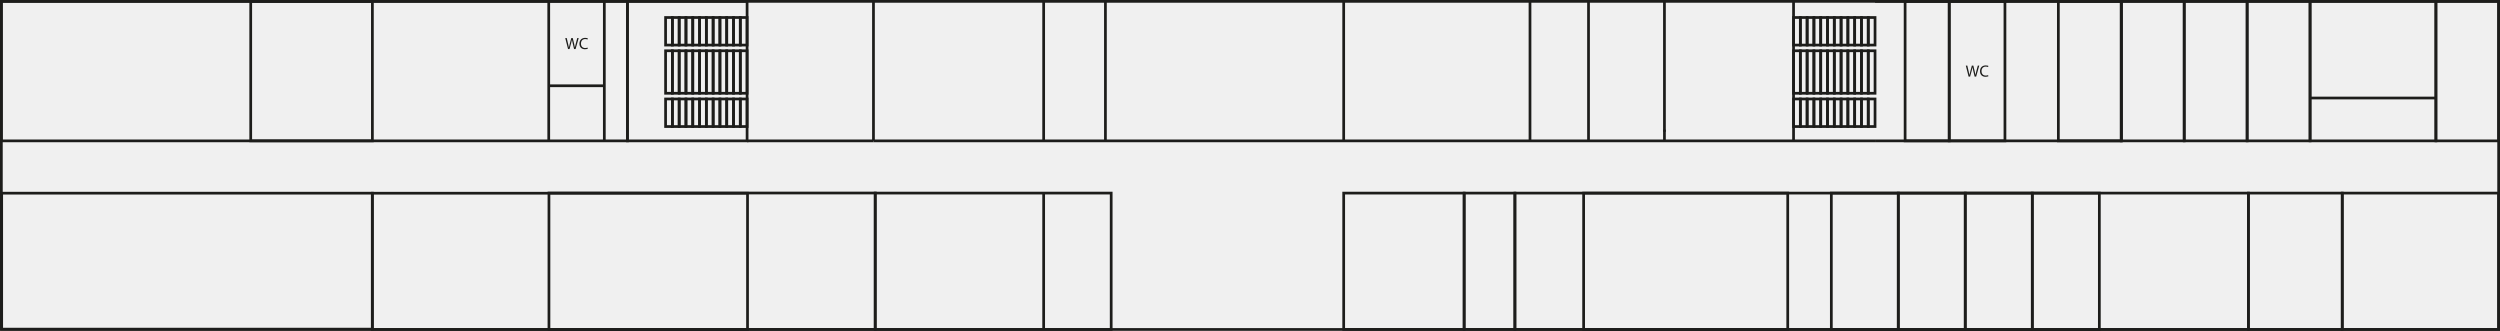
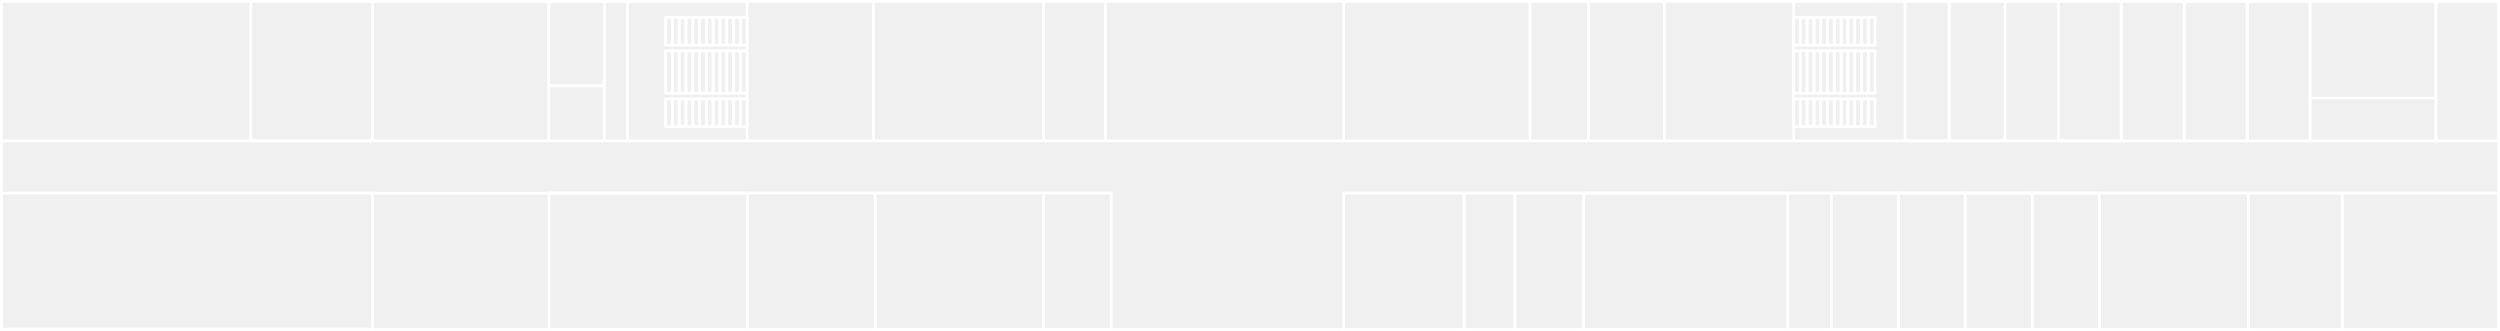
<svg xmlns="http://www.w3.org/2000/svg" id="_Слой_2" data-name="Слой 2" viewBox="0 0 1832.64 242.51" version="1.1">
  <defs id="defs1">
    <style id="style1">
-       .cls-1 {
-         fill: #1d1d1b;
-       }
+        .cls-1 {
+          fill: none;
+        }

-       .cls-2, .cls-3 {
-         fill: none;
-       }
+        .cls-2 {
+          fill: none;
+          stroke: #FFFFFF;
+          stroke-miterlimit: 10;
+          stroke-width: 2px;
+        }

      .cls-3 {
-         stroke: #1d1d1b;
+         fill: none;
+         stroke: #FFFFFF;
        stroke-miterlimit: 10;
        stroke-width: 2px;
      }
    </style>
  </defs>
  <g id="_Слой_2-2" data-name="Слой 2">
    <g id="g117">
      <rect class="cls-3" x="1" y="1" width="1830.64" height="240.51" id="rect1" />
      <g id="g7">
        <rect class="cls-3" x="542.68" y="12.83" width="4.98" height="20.21" id="rect2" />
        <rect class="cls-3" x="537.7" y="12.83" width="4.98" height="20.21" id="rect3" />
        <rect class="cls-3" x="532.72" y="12.83" width="4.98" height="20.21" id="rect4" />
        <rect class="cls-3" x="527.74" y="12.83" width="4.98" height="20.21" id="rect5" />
        <rect class="cls-3" x="522.77" y="12.83" width="4.98" height="20.21" id="rect6" />
        <rect class="cls-3" x="517.79" y="12.83" width="4.98" height="20.21" id="rect7" />
      </g>
      <g id="g13">
        <rect class="cls-3" x="512.81" y="12.83" width="4.98" height="20.21" id="rect8" />
        <rect class="cls-3" x="507.83" y="12.83" width="4.98" height="20.21" id="rect9" />
        <rect class="cls-3" x="502.85" y="12.83" width="4.98" height="20.21" id="rect10" />
        <rect class="cls-3" x="497.87" y="12.83" width="4.98" height="20.21" id="rect11" />
        <rect class="cls-3" x="492.89" y="12.83" width="4.98" height="20.21" id="rect12" />
        <rect class="cls-3" x="487.91" y="12.83" width="4.98" height="20.21" id="rect13" />
      </g>
      <g id="g19">
        <rect class="cls-3" x="542.68" y="72.55" width="4.98" height="20.21" id="rect14" />
        <rect class="cls-3" x="537.7" y="72.55" width="4.98" height="20.21" id="rect15" />
        <rect class="cls-3" x="532.72" y="72.55" width="4.98" height="20.21" id="rect16" />
        <rect class="cls-3" x="527.74" y="72.55" width="4.98" height="20.21" id="rect17" />
        <rect class="cls-3" x="522.77" y="72.55" width="4.98" height="20.21" id="rect18" />
        <rect class="cls-3" x="517.79" y="72.55" width="4.98" height="20.21" id="rect19" />
      </g>
      <g id="g25">
        <rect class="cls-3" x="512.81" y="72.55" width="4.98" height="20.21" id="rect20" />
        <rect class="cls-3" x="507.83" y="72.55" width="4.98" height="20.21" id="rect21" />
        <rect class="cls-3" x="502.85" y="72.55" width="4.98" height="20.21" id="rect22" />
        <rect class="cls-3" x="497.87" y="72.55" width="4.98" height="20.21" id="rect23" />
        <rect class="cls-3" x="492.89" y="72.55" width="4.98" height="20.21" id="rect24" />
        <rect class="cls-3" x="487.91" y="72.55" width="4.98" height="20.21" id="rect25" />
      </g>
      <g id="g31">
        <rect class="cls-3" x="542.68" y="37.22" width="4.98" height="31.15" id="rect26" />
        <rect class="cls-3" x="537.7" y="37.22" width="4.98" height="31.15" id="rect27" />
        <rect class="cls-3" x="532.72" y="37.22" width="4.98" height="31.15" id="rect28" />
        <rect class="cls-3" x="527.74" y="37.22" width="4.98" height="31.15" id="rect29" />
        <rect class="cls-3" x="522.77" y="37.22" width="4.98" height="31.15" id="rect30" />
        <rect class="cls-3" x="517.79" y="37.22" width="4.98" height="31.15" id="rect31" />
      </g>
      <g id="g37">
        <rect class="cls-3" x="512.81" y="37.22" width="4.98" height="31.15" id="rect32" />
        <rect class="cls-3" x="507.83" y="37.22" width="4.98" height="31.15" id="rect33" />
        <rect class="cls-3" x="502.85" y="37.22" width="4.98" height="31.15" id="rect34" />
        <rect class="cls-3" x="497.87" y="37.22" width="4.98" height="31.15" id="rect35" />
        <rect class="cls-3" x="492.89" y="37.22" width="4.98" height="31.15" id="rect36" />
        <rect class="cls-3" x="487.91" y="37.22" width="4.98" height="31.15" id="rect37" />
      </g>
      <g id="g43">
        <rect class="cls-3" x="1369.53" y="12.83" width="4.98" height="20.21" id="rect38" />
        <rect class="cls-3" x="1364.55" y="12.83" width="4.98" height="20.21" id="rect39" />
        <rect class="cls-3" x="1359.57" y="12.83" width="4.98" height="20.21" id="rect40" />
        <rect class="cls-3" x="1354.6" y="12.83" width="4.98" height="20.21" id="rect41" />
        <rect class="cls-3" x="1349.62" y="12.83" width="4.98" height="20.21" id="rect42" />
        <rect class="cls-3" x="1344.64" y="12.83" width="4.98" height="20.21" id="rect43" />
      </g>
      <g id="g49">
        <rect class="cls-3" x="1339.66" y="12.83" width="4.98" height="20.21" id="rect44" />
        <rect class="cls-3" x="1334.68" y="12.83" width="4.98" height="20.21" id="rect45" />
        <rect class="cls-3" x="1329.7" y="12.83" width="4.98" height="20.21" id="rect46" />
        <rect class="cls-3" x="1324.72" y="12.83" width="4.98" height="20.21" id="rect47" />
        <rect class="cls-3" x="1319.74" y="12.83" width="4.98" height="20.21" id="rect48" />
        <rect class="cls-3" x="1314.77" y="12.83" width="4.98" height="20.21" id="rect49" />
      </g>
      <g id="g55">
        <rect class="cls-3" x="1369.53" y="72.55" width="4.98" height="20.21" id="rect50" />
        <rect class="cls-3" x="1364.55" y="72.55" width="4.98" height="20.21" id="rect51" />
        <rect class="cls-3" x="1359.57" y="72.55" width="4.98" height="20.21" id="rect52" />
        <rect class="cls-3" x="1354.6" y="72.55" width="4.98" height="20.21" id="rect53" />
        <rect class="cls-3" x="1349.62" y="72.55" width="4.98" height="20.21" id="rect54" />
        <rect class="cls-3" x="1344.64" y="72.55" width="4.98" height="20.21" id="rect55" />
      </g>
      <g id="g61">
        <rect class="cls-3" x="1339.66" y="72.55" width="4.98" height="20.21" id="rect56" />
        <rect class="cls-3" x="1334.68" y="72.55" width="4.98" height="20.21" id="rect57" />
        <rect class="cls-3" x="1329.7" y="72.55" width="4.98" height="20.21" id="rect58" />
        <rect class="cls-3" x="1324.72" y="72.55" width="4.98" height="20.21" id="rect59" />
        <rect class="cls-3" x="1319.74" y="72.55" width="4.98" height="20.21" id="rect60" />
        <rect class="cls-3" x="1314.77" y="72.55" width="4.98" height="20.21" id="rect61" />
      </g>
      <g id="g67">
        <rect class="cls-3" x="1369.53" y="37.22" width="4.98" height="31.15" id="rect62" />
        <rect class="cls-3" x="1364.55" y="37.22" width="4.98" height="31.15" id="rect63" />
        <rect class="cls-3" x="1359.57" y="37.22" width="4.98" height="31.15" id="rect64" />
        <rect class="cls-3" x="1354.6" y="37.22" width="4.98" height="31.15" id="rect65" />
        <rect class="cls-3" x="1349.62" y="37.22" width="4.98" height="31.15" id="rect66" />
        <rect class="cls-3" x="1344.64" y="37.22" width="4.98" height="31.15" id="rect67" />
      </g>
      <g id="g73">
        <rect class="cls-3" x="1339.66" y="37.22" width="4.98" height="31.15" id="rect68" />
        <rect class="cls-3" x="1334.68" y="37.22" width="4.98" height="31.15" id="rect69" />
        <rect class="cls-3" x="1329.7" y="37.22" width="4.98" height="31.15" id="rect70" />
        <rect class="cls-3" x="1324.72" y="37.22" width="4.98" height="31.15" id="rect71" />
        <rect class="cls-3" x="1319.74" y="37.22" width="4.98" height="31.15" id="rect72" />
        <rect class="cls-3" x="1314.77" y="37.22" width="4.98" height="31.15" id="rect73" />
      </g>
      <rect class="cls-3" x="1" y="1" width="458.96" height="102.26" id="rect74" />
      <rect class="cls-3" x="1.234" y="141.607" width="271.749" height="99.668" id="rect75" ry="0" />
      <rect class="cls-3" x="272.891" y="141.637" width="275.084" height="99.877" id="rect76" />
      <rect class="cls-3" x="402.414" y="141.492" width="239.214" height="99.952" id="rect78" />
      <rect class="cls-3" x="641.538" y="141.539" width="173.023" height="99.982" id="rect79" />
      <rect class="cls-3" x="1110.51" y="141.55" width="537.7" height="99.96" id="rect80" />
      <rect class="cls-3" x="985" y="141.55" width="88.3" height="99.96" transform="translate(2058.3 383.06) rotate(180)" id="rect81" />
      <rect class="cls-3" x="1073.3" y="141.55" width="37.21" height="99.96" transform="translate(2183.81 383.06) rotate(180)" id="rect82" />
      <rect class="cls-3" x="1717" y="141.55" width="114.64" height="99.96" id="rect83" />
      <rect class="cls-3" x="1489.79" y="141.55" width="49.15" height="99.96" id="rect84" />
      <rect class="cls-3" x="1648.21" y="141.55" width="68.79" height="99.96" id="rect85" />
      <rect class="cls-3" x="1440.64" y="141.55" width="49.15" height="99.96" id="rect86" />
      <rect class="cls-3" x="1391.49" y="141.55" width="49.15" height="99.96" id="rect87" />
      <rect class="cls-3" x="1342.47" y="141.55" width="49.15" height="99.96" id="rect88" />
      <rect class="cls-3" x="1160.89" y="141.55" width="149.62" height="99.96" id="rect89" />
      <polyline class="cls-3" points="1374.51 1 1555.02 1 1555.02 103.26 1374.51 103.26" id="polyline89" />
      <rect class="cls-3" x="1508.89" y="1" width="46.13" height="102.26" id="rect90" />
      <rect class="cls-3" x="1555.02" y="1" width="46.13" height="102.26" id="rect91" />
      <rect class="cls-3" x="1601.15" y="1" width="46.13" height="102.26" id="rect92" />
      <rect class="cls-3" x="1647.28" y="1" width="46.13" height="102.26" id="rect93" />
      <rect class="cls-3" x="1785.66" y="1" width="45.98" height="102.26" id="rect94" />
      <rect class="cls-3" x="1693.4" y="1" width="92.26" height="102.26" id="rect95" />
      <rect class="cls-3" x="1428.89" y="1" width="40.85" height="102.26" id="rect96" />
      <rect class="cls-3" x="1396.55" y="1" width="32.34" height="102.26" id="rect97" />
      <rect class="cls-3" x="459.96" y="1" width="87.7" height="102.26" id="rect98" />
      <line class="cls-3" x1="1693.4" y1="71.85" x2="1785.66" y2="71.85" id="line98" />
      <line class="cls-3" x1="1314.77" y1="103.26" x2="1314.77" y2="1" id="line99" />
      <line class="cls-3" x1="1220.13" y1="96.62" x2="1220.13" y2="1" id="line100" />
      <line class="cls-3" x1="640.3" y1="103.26" x2="1374.51" y2="103.26" id="line101" />
      <line class="cls-3" x1="547.66" y1="103.26" x2="640.3" y2="103.26" id="line102" />
      <line class="cls-3" x1="1220.13" y1="95.04" x2="1220.13" y2="103.85" id="line103" />
      <line class="cls-3" x1="640.3" y1="103.26" x2="640.3" y2="1" id="line104" />
      <line class="cls-3" x1="765.06" y1="103.26" x2="765.06" y2="1" id="line105" />
      <line class="cls-3" x1="810.34" y1="103.26" x2="810.34" y2="1" id="line106" />
      <line class="cls-3" x1="985" y1="103.26" x2="985" y2="1" id="line107" />
      <line class="cls-3" x1="1164.47" y1="103.26" x2="1164.47" y2="1" id="line108" />
      <line class="cls-3" x1="1121.57" y1="103.85" x2="1121.57" y2="1" id="line109" />
      <line class="cls-3" x1="765.06" y1="241.51" x2="765.06" y2="141.55" id="line110" />
      <line class="cls-3" x1="443" y1="103.26" x2="443" y2="1" id="line111" />
      <line class="cls-3" x1="402.26" y1="103.26" x2="402.26" y2="1" id="line112" />
      <line class="cls-3" x1="443" y1="62.87" x2="402.26" y2="62.87" id="line113" />
      <rect class="cls-3" x="183.79" y="1" width="89.19" height="102.26" id="rect113" />
      <g id="g114">
        <path class="cls-1" d="M1443.1,56.18l-2.05-8.08h1.1l.96,4.09c.24,1.01.46,2.02.6,2.79h.02c.13-.8.38-1.76.66-2.81l1.08-4.08h1.09l.98,4.1c.23.96.44,1.92.56,2.77h.02c.17-.89.4-1.79.65-2.79l1.07-4.08h1.07l-2.29,8.08h-1.09l-1.02-4.21c-.25-1.03-.42-1.82-.53-2.64h-.02c-.14.8-.32,1.6-.62,2.64l-1.15,4.21h-1.09Z" id="path113" />
        <path class="cls-1" d="M1457.58,55.91c-.38.19-1.15.38-2.13.38-2.28,0-3.99-1.44-3.99-4.09s1.71-4.25,4.22-4.25c1.01,0,1.64.22,1.92.36l-.25.85c-.4-.19-.96-.34-1.63-.34-1.89,0-3.15,1.21-3.15,3.33,0,1.98,1.14,3.25,3.11,3.25.64,0,1.28-.13,1.7-.34l.22.83Z" id="path114" />
      </g>
      <g id="g116">
        <path class="cls-1" d="M416.41,35.98l-2.05-8.08h1.1l.96,4.09c.24,1.01.46,2.02.6,2.79h.02c.13-.8.38-1.76.66-2.81l1.08-4.08h1.09l.98,4.1c.23.96.44,1.92.56,2.77h.02c.17-.89.4-1.79.65-2.79l1.07-4.08h1.07l-2.29,8.08h-1.09l-1.02-4.21c-.25-1.03-.42-1.82-.53-2.64h-.02c-.14.8-.32,1.6-.62,2.64l-1.15,4.21h-1.09Z" id="path115" />
        <path class="cls-1" d="M430.89,35.72c-.38.19-1.15.38-2.13.38-2.28,0-3.99-1.44-3.99-4.09s1.71-4.25,4.22-4.25c1.01,0,1.64.22,1.92.36l-.25.85c-.4-.19-.96-.34-1.63-.34-1.89,0-3.15,1.21-3.15,3.33,0,1.98,1.14,3.25,3.11,3.25.64,0,1.28-.13,1.7-.34l.22.83Z" id="path116" />
      </g>
      <rect class="cls-2" x="402.26" y="1" width="40.75" height="61.87" id="rect116" />
    </g>
  </g>
</svg>
